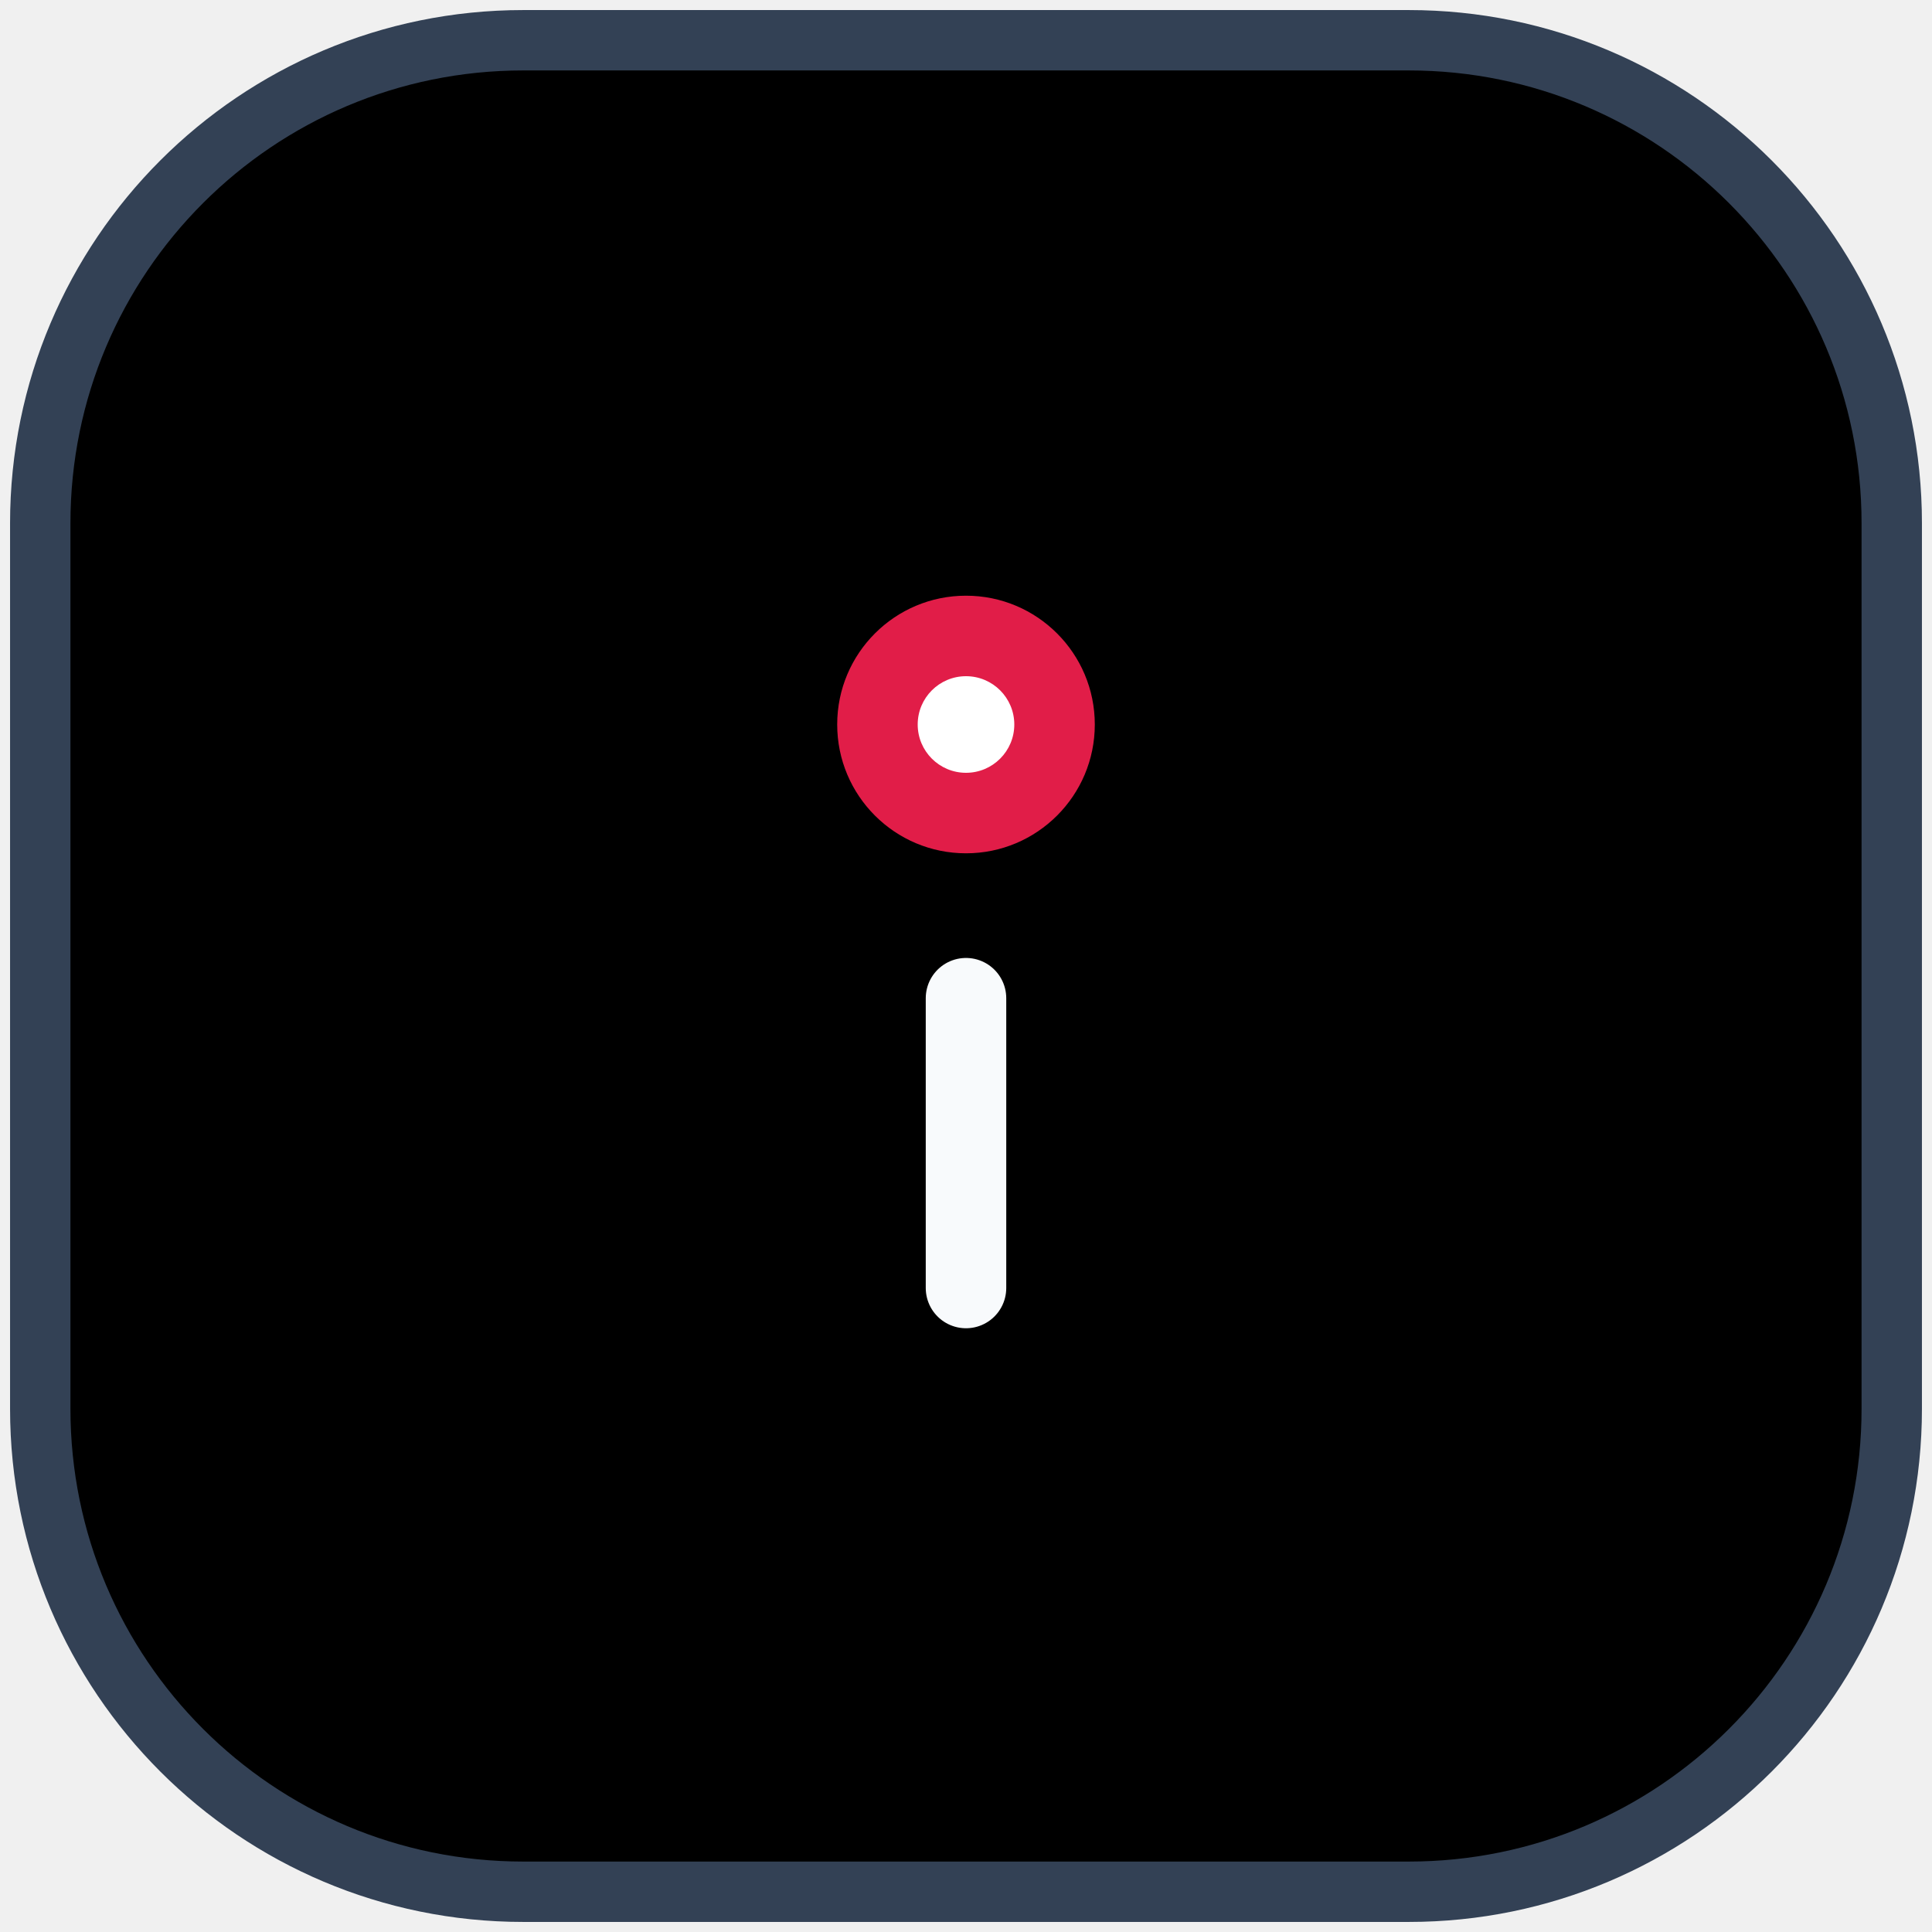
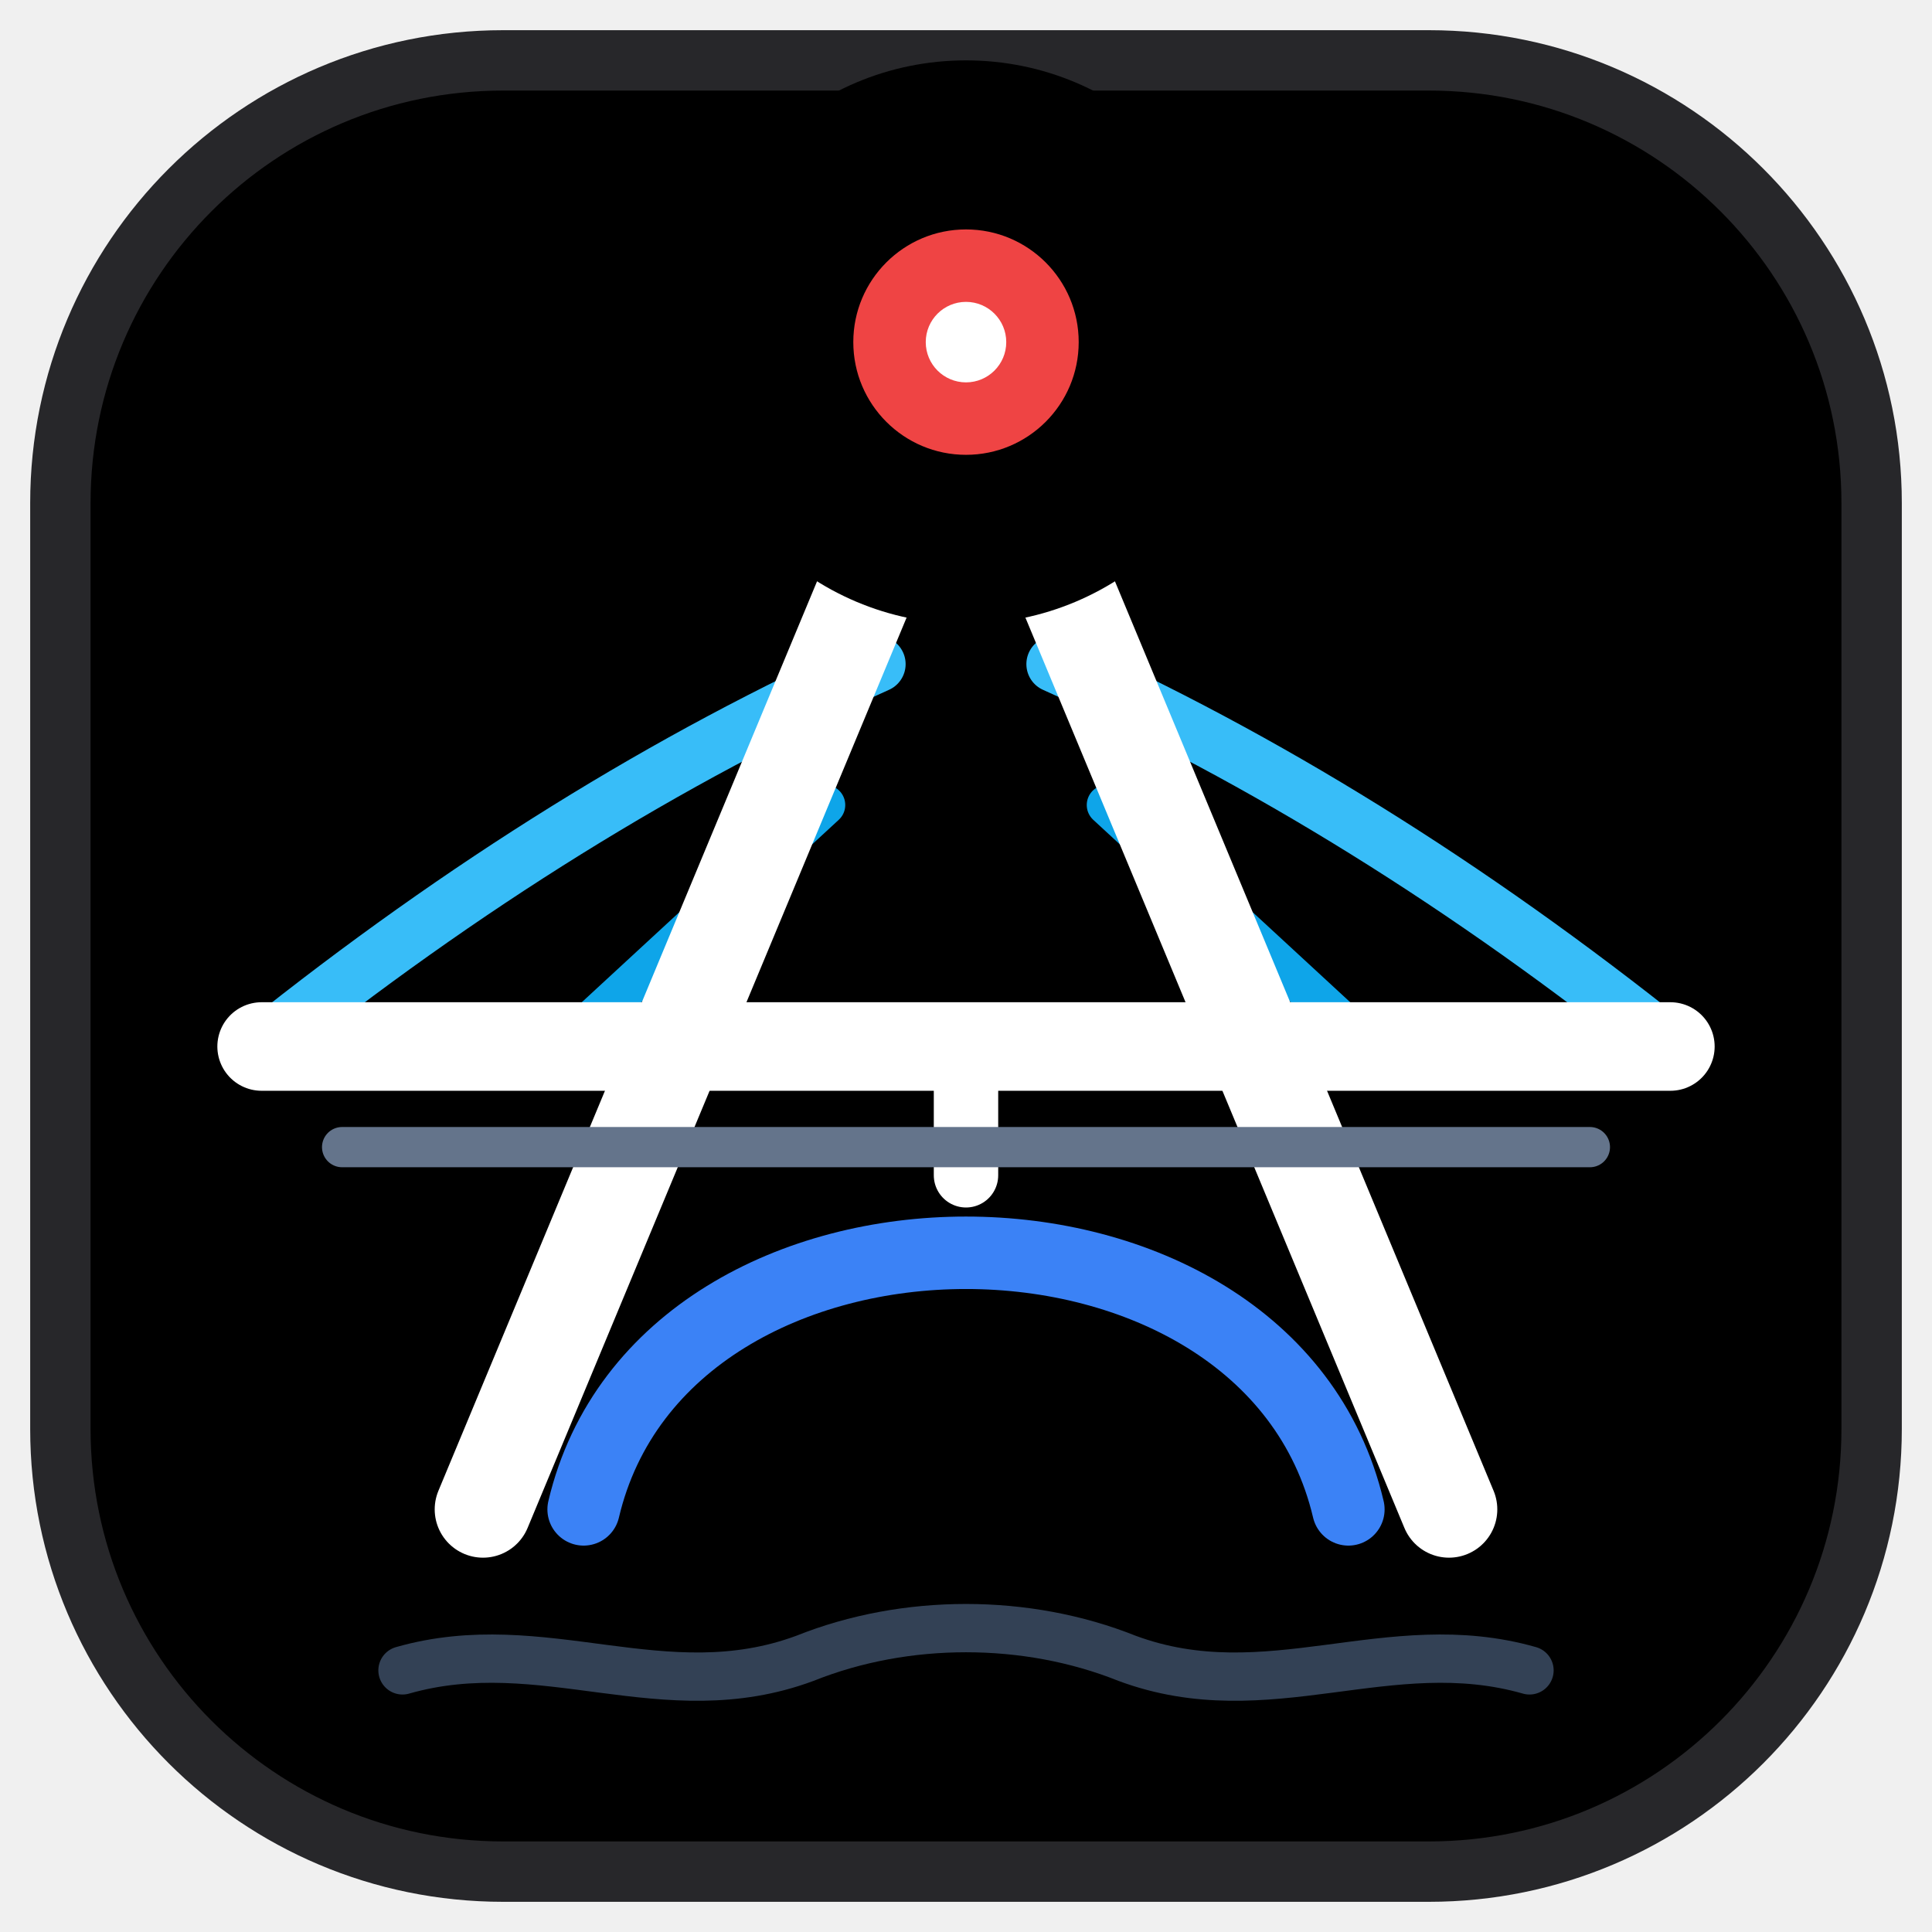
<svg xmlns="http://www.w3.org/2000/svg" viewBox="0 0 48 48" fill="none">
  <defs>
    <linearGradient id="bg" x1="0" y1="0" x2="48" y2="48" gradientUnits="userSpaceOnUse">
-       <stop offset="0%" stopColor="#0f172a" />
-       <stop offset="100%" stopColor="#1e293b" />
+       <stop offset="0%" stopColor="#09090b" />
+       <stop offset="100%" stopColor="#18181b" />
    </linearGradient>
-     <linearGradient id="sh" x1="14" y1="8" x2="34" y2="38" gradientUnits="userSpaceOnUse">
-       <stop offset="0%" stopColor="#38bdf8" />
-       <stop offset="50%" stopColor="#60a5fa" />
-       <stop offset="100%" stopColor="#2563eb" />
-     </linearGradient>
-     <linearGradient id="br" x1="8" y1="36" x2="40" y2="36" gradientUnits="userSpaceOnUse">
-       <stop offset="0%" stopColor="#94a3b8" />
-       <stop offset="50%" stopColor="#f8fafc" />
-       <stop offset="100%" stopColor="#94a3b8" />
-     </linearGradient>
+     <radialGradient id="glow" cx="50%" cy="50%" r="50%">
+       <stop offset="0%" stopColor="#ef4444" stopOpacity="0.8" />
+       <stop offset="100%" stopColor="#ef4444" stopOpacity="0" />
+     </radialGradient>
  </defs>
-   <rect x="1" y="1" width="46" height="46" rx="12" fill="url(#bg)" stroke="#334155" stroke-width="1.5" />
-   <path d="M 24 8 L 36 13.5 C 36 24 29 32 24 35.5 C 19 32 12 24 12 13.5 L 24 8 Z" fill="none" stroke="url(#sh)" stroke-width="2.5" stroke-linecap="round" stroke-linejoin="round" />
-   <path d="M 15 32 C 18 24 30 24 33 32" fill="none" stroke="url(#br)" stroke-width="2.5" stroke-linecap="round" />
-   <line x1="24" y1="24.8" x2="24" y2="32" stroke="#f8fafc" stroke-width="2" stroke-linecap="round" />
-   <circle cx="24" cy="18" r="3.2" fill="#e11d48" />
-   <circle cx="24" cy="18" r="1.2" fill="#ffffff" />
+   <rect x="1.5" y="1.5" width="45" height="45" rx="11" fill="url(#bg)" stroke="#27272a" stroke-width="1.5" />
+   <path d="M 10 41.5 C 13.5 40.5 16.5 42.5 20 41.2 C 22.5 40.2 25.5 40.2 28 41.2 C 31.5 42.5 34.5 40.5 38 41.5" stroke="#334155" stroke-width="1.2" stroke-linecap="round" fill="none" />
+   <path d="M 14.5 37.5 C 16.5 29 31.5 29 33.5 37.5" stroke="#3b82f6" stroke-width="1.8" stroke-linecap="round" fill="none" />
+   <line x1="24" y1="26" x2="24" y2="29.2" stroke="#ffffff" stroke-width="1.6" stroke-linecap="round" />
+   <path d="M 21.8 16.5 Q 14 20 6.5 26" stroke="#38bdf8" stroke-width="1.4" stroke-linecap="round" fill="none" />
+   <path d="M 26.2 16.5 Q 34 20 41.5 26" stroke="#38bdf8" stroke-width="1.4" stroke-linecap="round" fill="none" />
+   <line x1="20.5" y1="20" x2="14" y2="26" stroke="#0ea5e9" stroke-width="1" stroke-linecap="round" />
+   <line x1="27.5" y1="20" x2="34" y2="26" stroke="#0ea5e9" stroke-width="1" stroke-linecap="round" />
+   <path d="M 12 37.5 L 22.2 13 C 22.9 11.5 25.1 11.5 25.8 13 L 36 37.5" stroke="#ffffff" stroke-width="2.4" stroke-linecap="round" stroke-linejoin="round" />
+   <line x1="6.5" y1="26" x2="41.5" y2="26" stroke="#ffffff" stroke-width="2.2" stroke-linecap="round" />
+   <line x1="8.5" y1="28.5" x2="39.5" y2="28.5" stroke="#64748b" stroke-width="1" stroke-linecap="round" />
+   <line x1="24" y1="3.5" x2="24" y2="5" stroke="#ef4444" stroke-width="1.5" stroke-linecap="round" />
+   <line x1="19.5" y1="5.2" x2="20.8" y2="6.6" stroke="#ef4444" stroke-width="1.4" stroke-linecap="round" />
+   <line x1="28.5" y1="5.2" x2="27.2" y2="6.6" stroke="#ef4444" stroke-width="1.4" stroke-linecap="round" />
+   <circle cx="24" cy="8.5" r="7" fill="url(#glow)" />
+   <circle cx="24" cy="8.5" r="2.8" fill="#ef4444" />
+   <circle cx="24" cy="8.5" r="1" fill="#ffffff" />
</svg>
